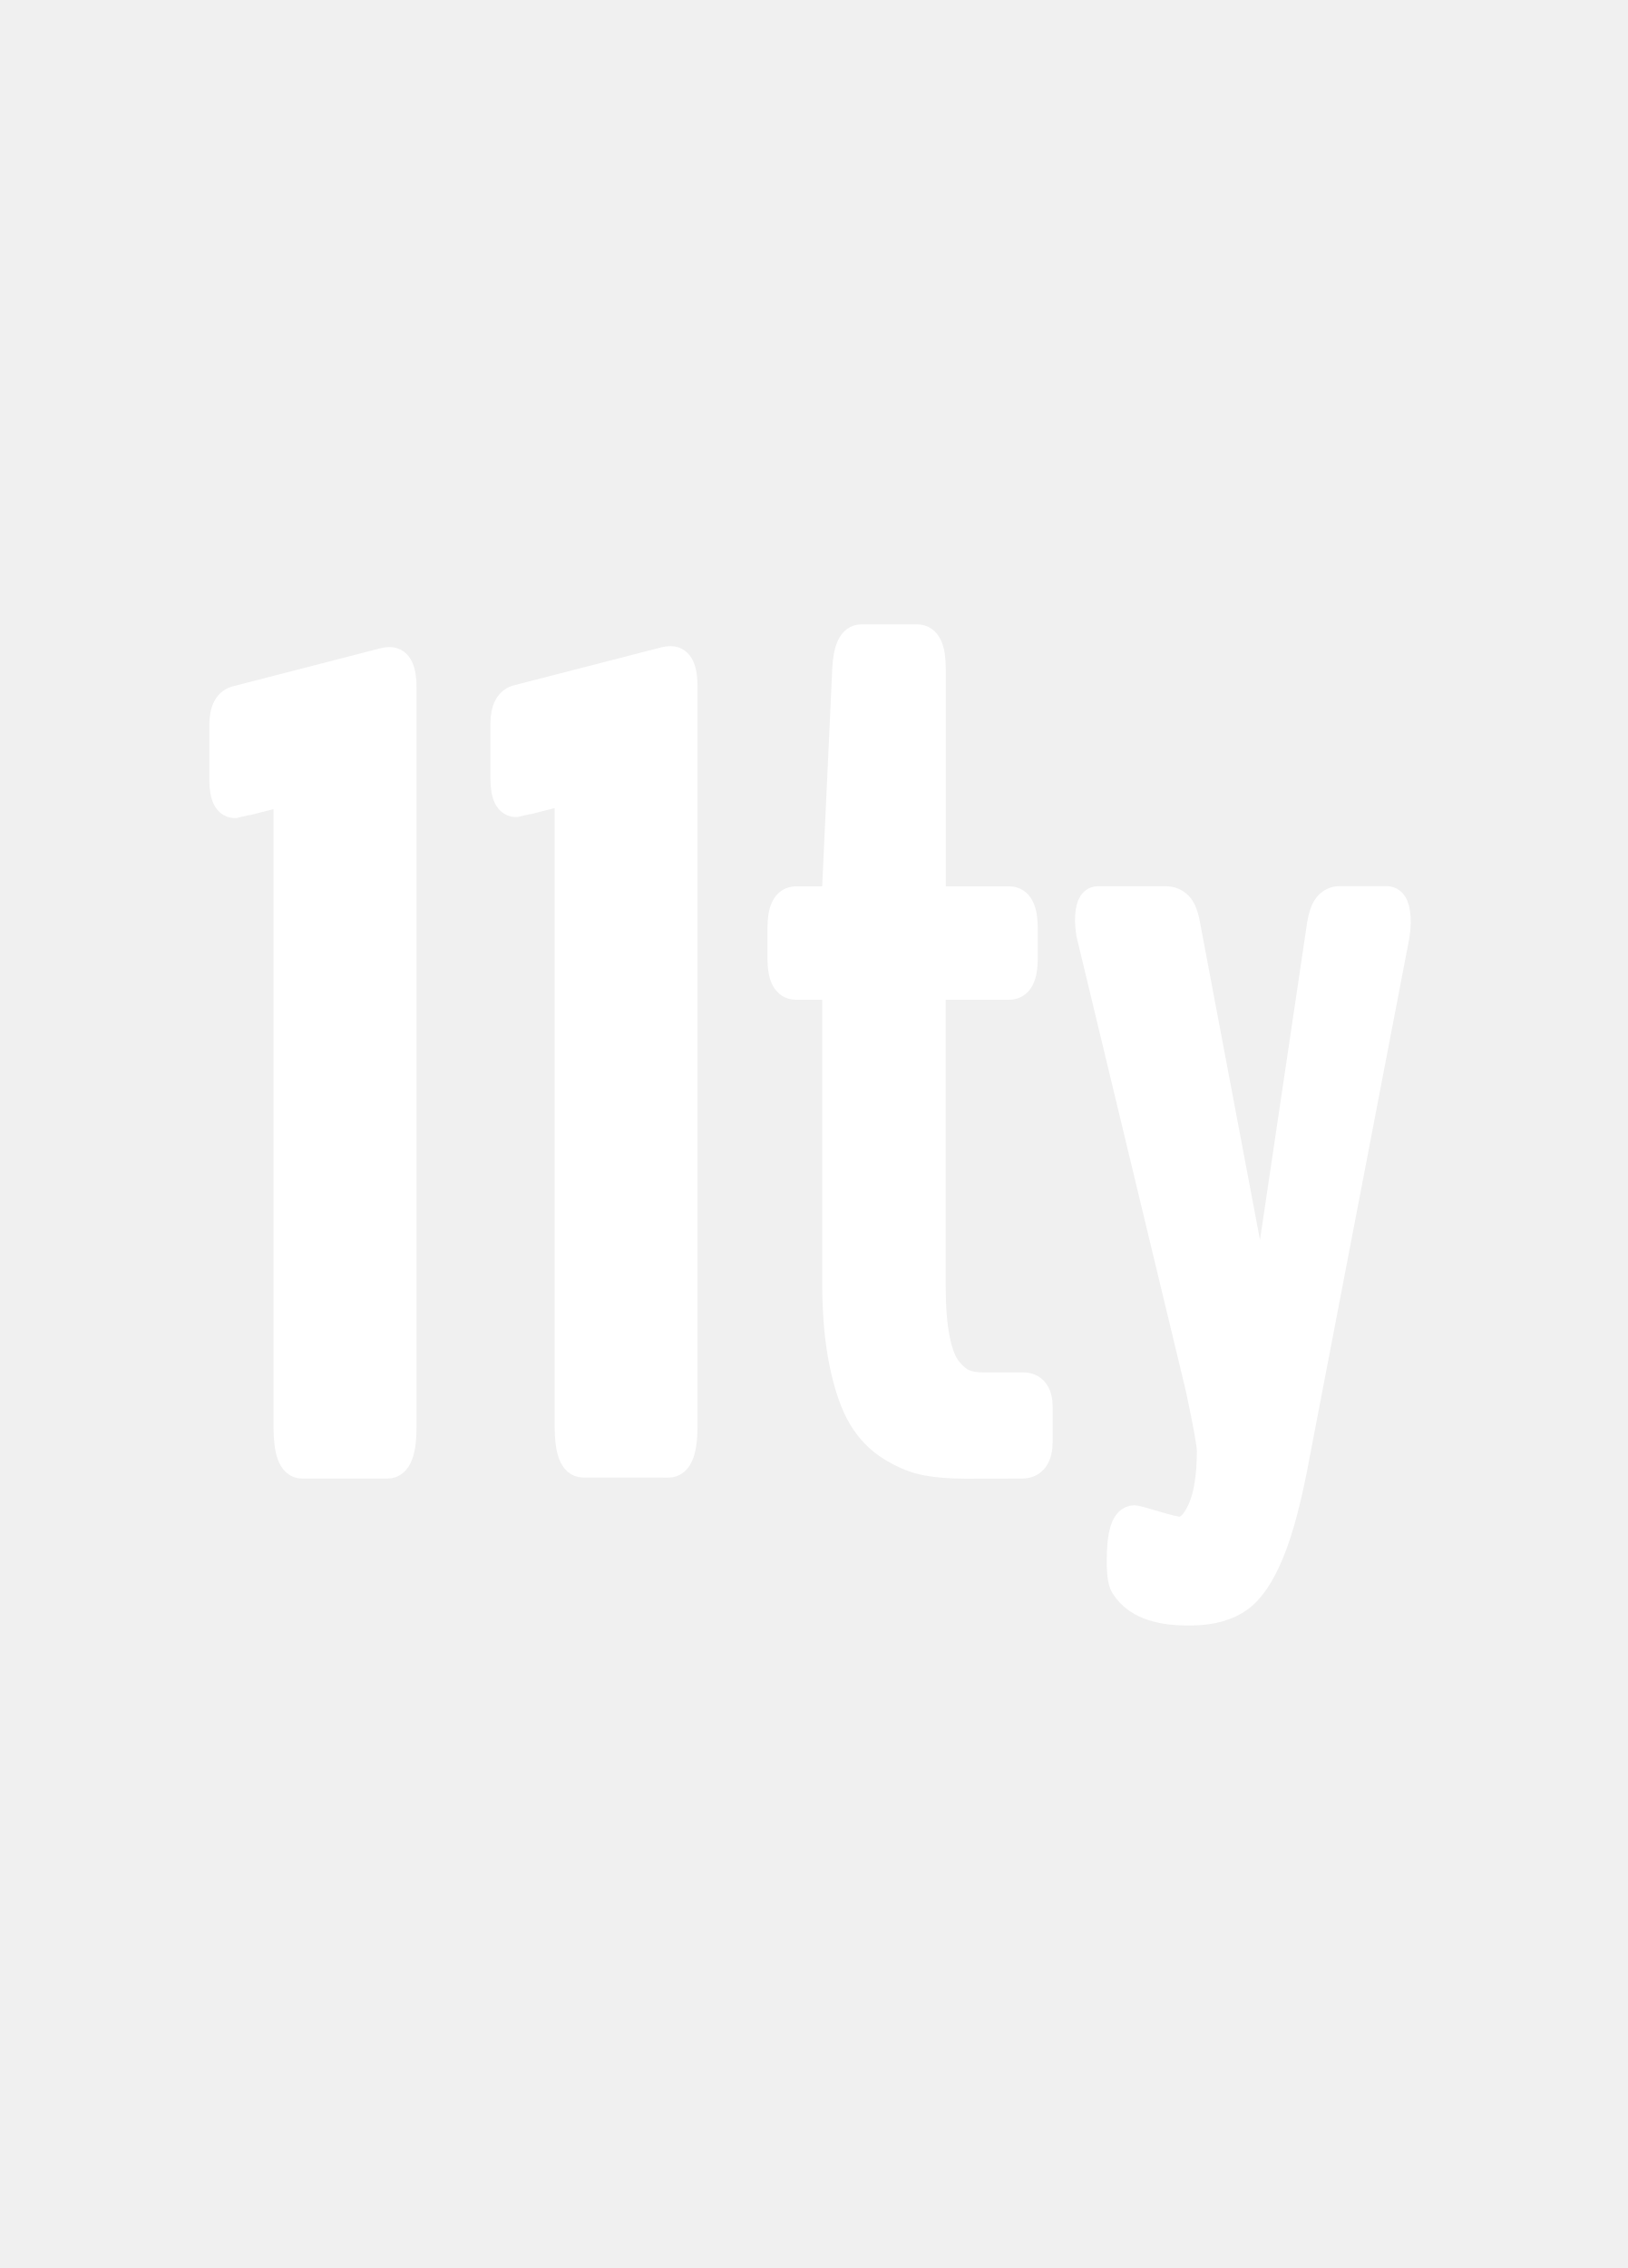
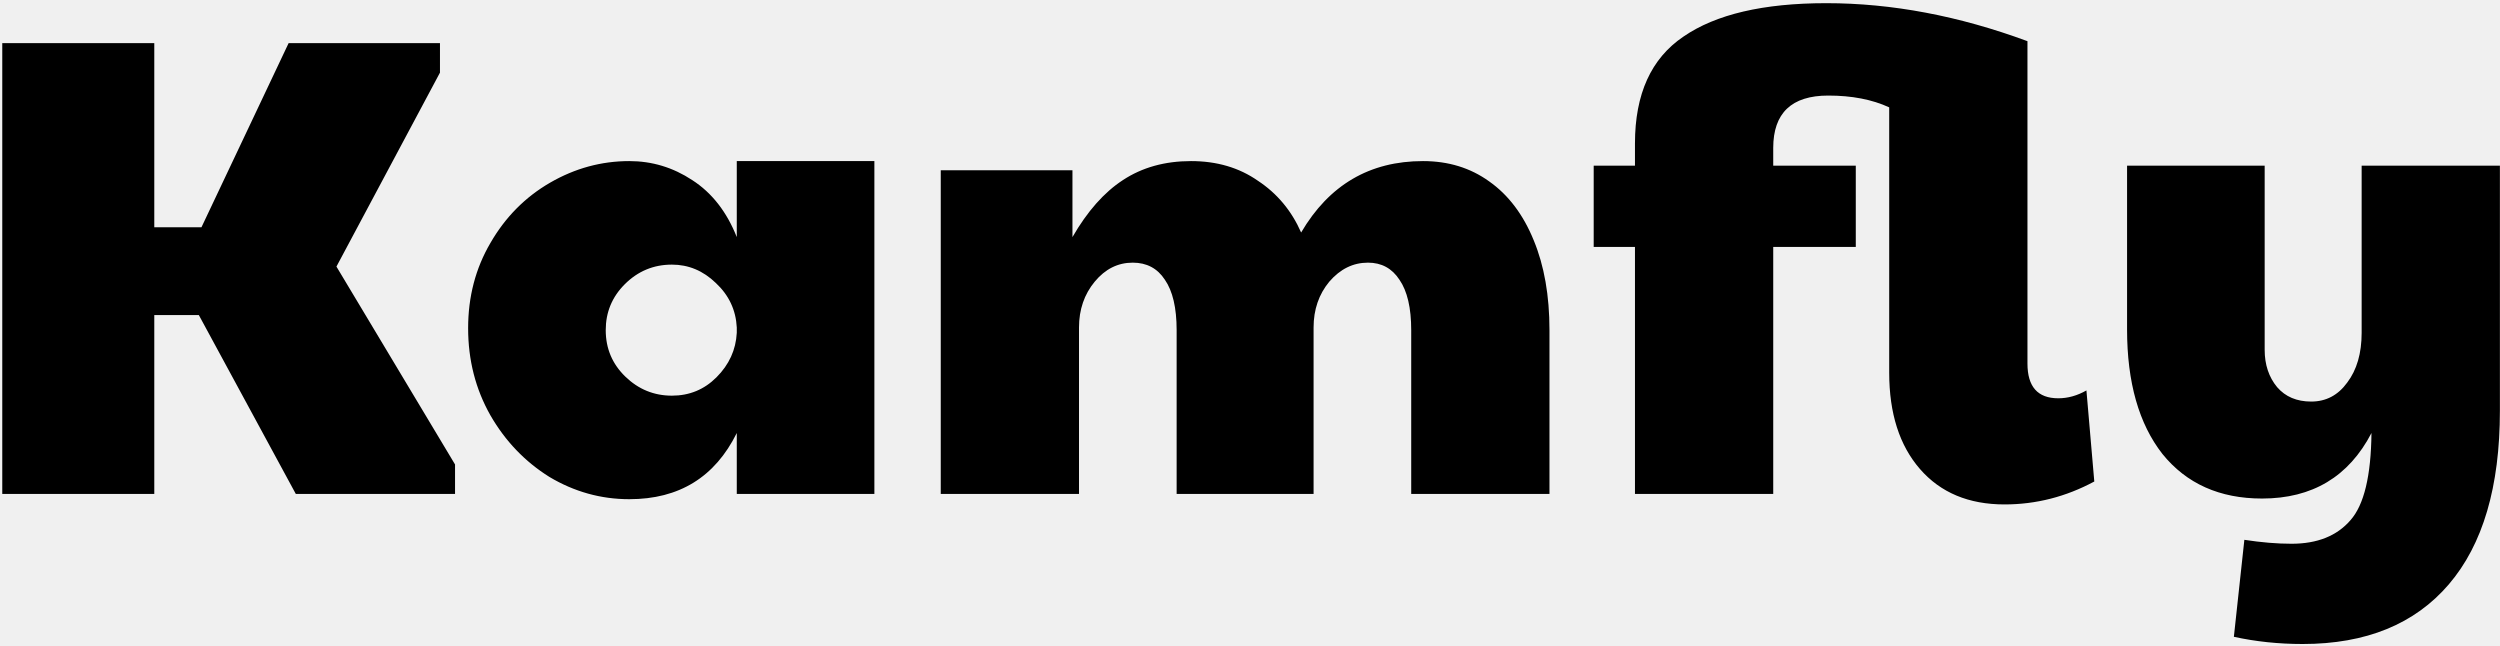
- <svg xmlns="http://www.w3.org/2000/svg" version="1.1" x="0" y="0" viewBox="0 0 1569.4 2186" xml:space="preserve" aria-hidden="true" focusable="false">
-   <style>.st0{fill:#fff;stroke:#fff;stroke-width:28;stroke-miterlimit:10}</style>
-   <g>
-     <path class="st0" d="M562.2 1410.1c-9 0-13.5-12-13.5-36.1V778.9c0-11.5-2.3-16.9-7-16.2-28.4 7.2-42.7 10.8-43.1 10.8-7.9.7-11.8-7.2-11.8-23.7v-51.7c0-14.3 4.3-22.4 12.9-24.2l142.2-36.6c1.1-.3 2.7-.5 4.8-.5 7.9 0 11.8 8.4 11.8 25.3v712c0 24.1-4.7 36.1-14 36.1l-82.3-.1zM930.5 1411.2c-14.4 0-26.8-1-37.4-3-10.6-2-21.6-6.5-33.1-13.5s-20.9-16.6-28.3-28.8-13.4-29.3-18-51.2-7-47.9-7-78.1V960.4c0-7.2-2-10.8-5.9-10.8h-33.4c-9 0-13.5-8.6-13.5-25.8v-29.1c0-17.6 4.5-26.4 13.5-26.4h33.4c3.9 0 5.9-4.8 5.9-14.5l9.7-209.5c1.1-19 5.7-28.5 14-28.5h53.9c9 0 13.5 9.5 13.5 28.5v209.5c0 9.7 2.1 14.5 6.5 14.5H973c9 0 13.5 8.8 13.5 26.4v29.1c0 17.2-4.5 25.8-13.5 25.8h-68.9c-2.5 0-4.2.6-5.1 1.9-.9 1.2-1.3 4.2-1.3 8.9v277.9c0 20.8 1.3 38.2 4 52s6.6 24 11.8 30.4 10.4 10.8 15.6 12.9c5.2 2.2 11.6 3.2 19.1 3.2h38.2c9.7 0 14.5 6.7 14.5 19.9v32.3c0 14.7-5.2 22.1-15.6 22.1l-54.8.1zM1137.2 1475.8c8.2 0 15.4-6.7 21.5-20.2s9.2-32.6 9.2-57.4c0-5.8-3.6-25.7-10.8-59.8l-105.6-438.9c-.7-5-1.1-9-1.1-11.9 0-12.9 2.7-19.4 8.1-19.4h65.2c5 0 9.1 1.7 12.4 5.1s5.8 10.3 7.5 20.7l70 370.5c1.4 4.3 2.3 6.5 2.7 6.5 1.4 0 2.2-2 2.2-5.9l54.9-369.5c1.4-10.8 3.7-18 6.7-21.8s6.9-5.7 11.6-5.7h45.2c6.1 0 9.2 7 9.2 21 0 3.2-.4 7.4-1.1 12.4l-95.9 499.3c-7.5 41.3-15.8 72.9-24.8 94.8s-19 36.8-30.2 44.7c-11.1 7.9-25.8 12-44.2 12.4h-5.4c-29.1 0-48.8-7.7-59.2-23.2-2.9-3.2-4.3-11.5-4.3-24.8 0-26.6 4.3-39.9 12.9-39.9.7 0 7.2 1.8 19.4 5.4 12.4 3.8 20.3 5.6 23.9 5.6z" />
-     <g>
-       <path class="st0" d="M291.2 1411.1c-9 0-13.5-12-13.5-36.1V779.9c0-11.5-2.3-16.9-7-16.2-28.4 7.2-42.7 10.8-43.1 10.8-7.9.7-11.8-7.2-11.8-23.7v-51.7c0-14.3 4.3-22.4 12.9-24.2L371 638.2c1.1-.3 2.7-.5 4.8-.5 7.9 0 11.8 8.4 11.8 25.3v712c0 24.1-4.7 36.1-14 36.1h-82.4z" />
-     </g>
-   </g>
+ <svg xmlns="http://www.w3.org/2000/svg" viewBox="0 0 496 128">
+   <path d="M0.45 8.56H30.61V45.09H39.97L57.26 8.56H87.29V14.41L66.75 52.89L90.28 92.15V98H58.69L39.45 62.51H30.61V98H0.45V8.56ZM124.857 99.04C119.224 99.04 113.937 97.567 108.997 94.62C104.144 91.587 100.244 87.513 97.297 82.4C94.35 77.2 92.877 71.437 92.877 65.11C92.877 58.87 94.35 53.237 97.297 48.21C100.244 43.097 104.187 39.11 109.127 36.25C114.067 33.39 119.31 31.96 124.857 31.96C129.364 31.96 133.524 33.217 137.337 35.73C141.237 38.243 144.184 42.013 146.177 47.04V31.96H173.477V98H146.177V85.91C141.844 94.663 134.737 99.04 124.857 99.04ZM133.307 78.5C136.774 78.5 139.72 77.287 142.147 74.86C144.66 72.347 146.004 69.4 146.177 66.02V64.98C146.004 61.513 144.617 58.567 142.017 56.14C139.504 53.713 136.6 52.5 133.307 52.5C129.667 52.5 126.547 53.8 123.947 56.4C121.434 58.913 120.177 61.947 120.177 65.5C120.177 69.14 121.477 72.217 124.077 74.73C126.677 77.243 129.754 78.5 133.307 78.5ZM186.645 33.78H212.775V47.04C215.721 41.927 219.058 38.157 222.785 35.73C226.598 33.217 231.105 31.96 236.305 31.96C241.418 31.96 245.838 33.26 249.565 35.86C253.378 38.373 256.238 41.797 258.145 46.13C263.691 36.683 271.751 31.96 282.325 31.96C287.351 31.96 291.728 33.303 295.455 35.99C299.268 38.677 302.215 42.577 304.295 47.69C306.375 52.717 307.415 58.653 307.415 65.5V98H279.985V65.5C279.985 61.08 279.205 57.743 277.645 55.49C276.171 53.237 274.091 52.11 271.405 52.11C268.458 52.11 265.901 53.367 263.735 55.88C261.655 58.393 260.615 61.427 260.615 64.98V98H233.445V65.5C233.445 61.08 232.665 57.743 231.105 55.49C229.631 53.237 227.508 52.11 224.735 52.11C221.788 52.11 219.275 53.367 217.195 55.88C215.115 58.393 214.075 61.427 214.075 64.98V98H186.645V33.78ZM397.698 100.08C390.591 100.08 385.001 97.74 380.928 93.06C376.854 88.38 374.818 82.01 374.818 73.95V21.3C371.438 19.74 367.408 18.96 362.728 18.96C355.448 18.96 351.808 22.427 351.808 29.36V32.87H368.188V48.99H351.808V98H324.378V48.99H316.188V32.87H324.378V28.45C324.378 18.657 327.584 11.593 333.998 7.26C340.411 2.84 349.858 0.63 362.338 0.63C375.338 0.63 388.641 3.143 402.248 8.17V72.13C402.248 76.723 404.284 79.02 408.358 79.02C410.264 79.02 412.128 78.5 413.948 77.46L415.508 95.53C409.874 98.563 403.938 100.08 397.698 100.08ZM456.85 127.77C452.083 127.77 447.533 127.293 443.2 126.34L445.28 107.1C448.66 107.62 451.78 107.88 454.64 107.88C459.753 107.88 463.653 106.32 466.34 103.2C469.026 100.167 470.413 94.403 470.5 85.91C465.993 94.577 458.756 98.91 448.79 98.91C440.383 98.91 433.796 95.963 429.03 90.07C424.35 84.09 422.01 75.857 422.01 65.37V32.87H449.31V69.4C449.31 72.347 450.133 74.817 451.78 76.81C453.426 78.717 455.68 79.67 458.54 79.67C461.486 79.67 463.87 78.413 465.69 75.9C467.596 73.387 468.55 70.093 468.55 66.02V32.87H495.98V81.49C495.98 96.57 492.6 108.053 485.84 115.94C479.08 123.827 469.416 127.77 456.85 127.77Z" />
</svg>
